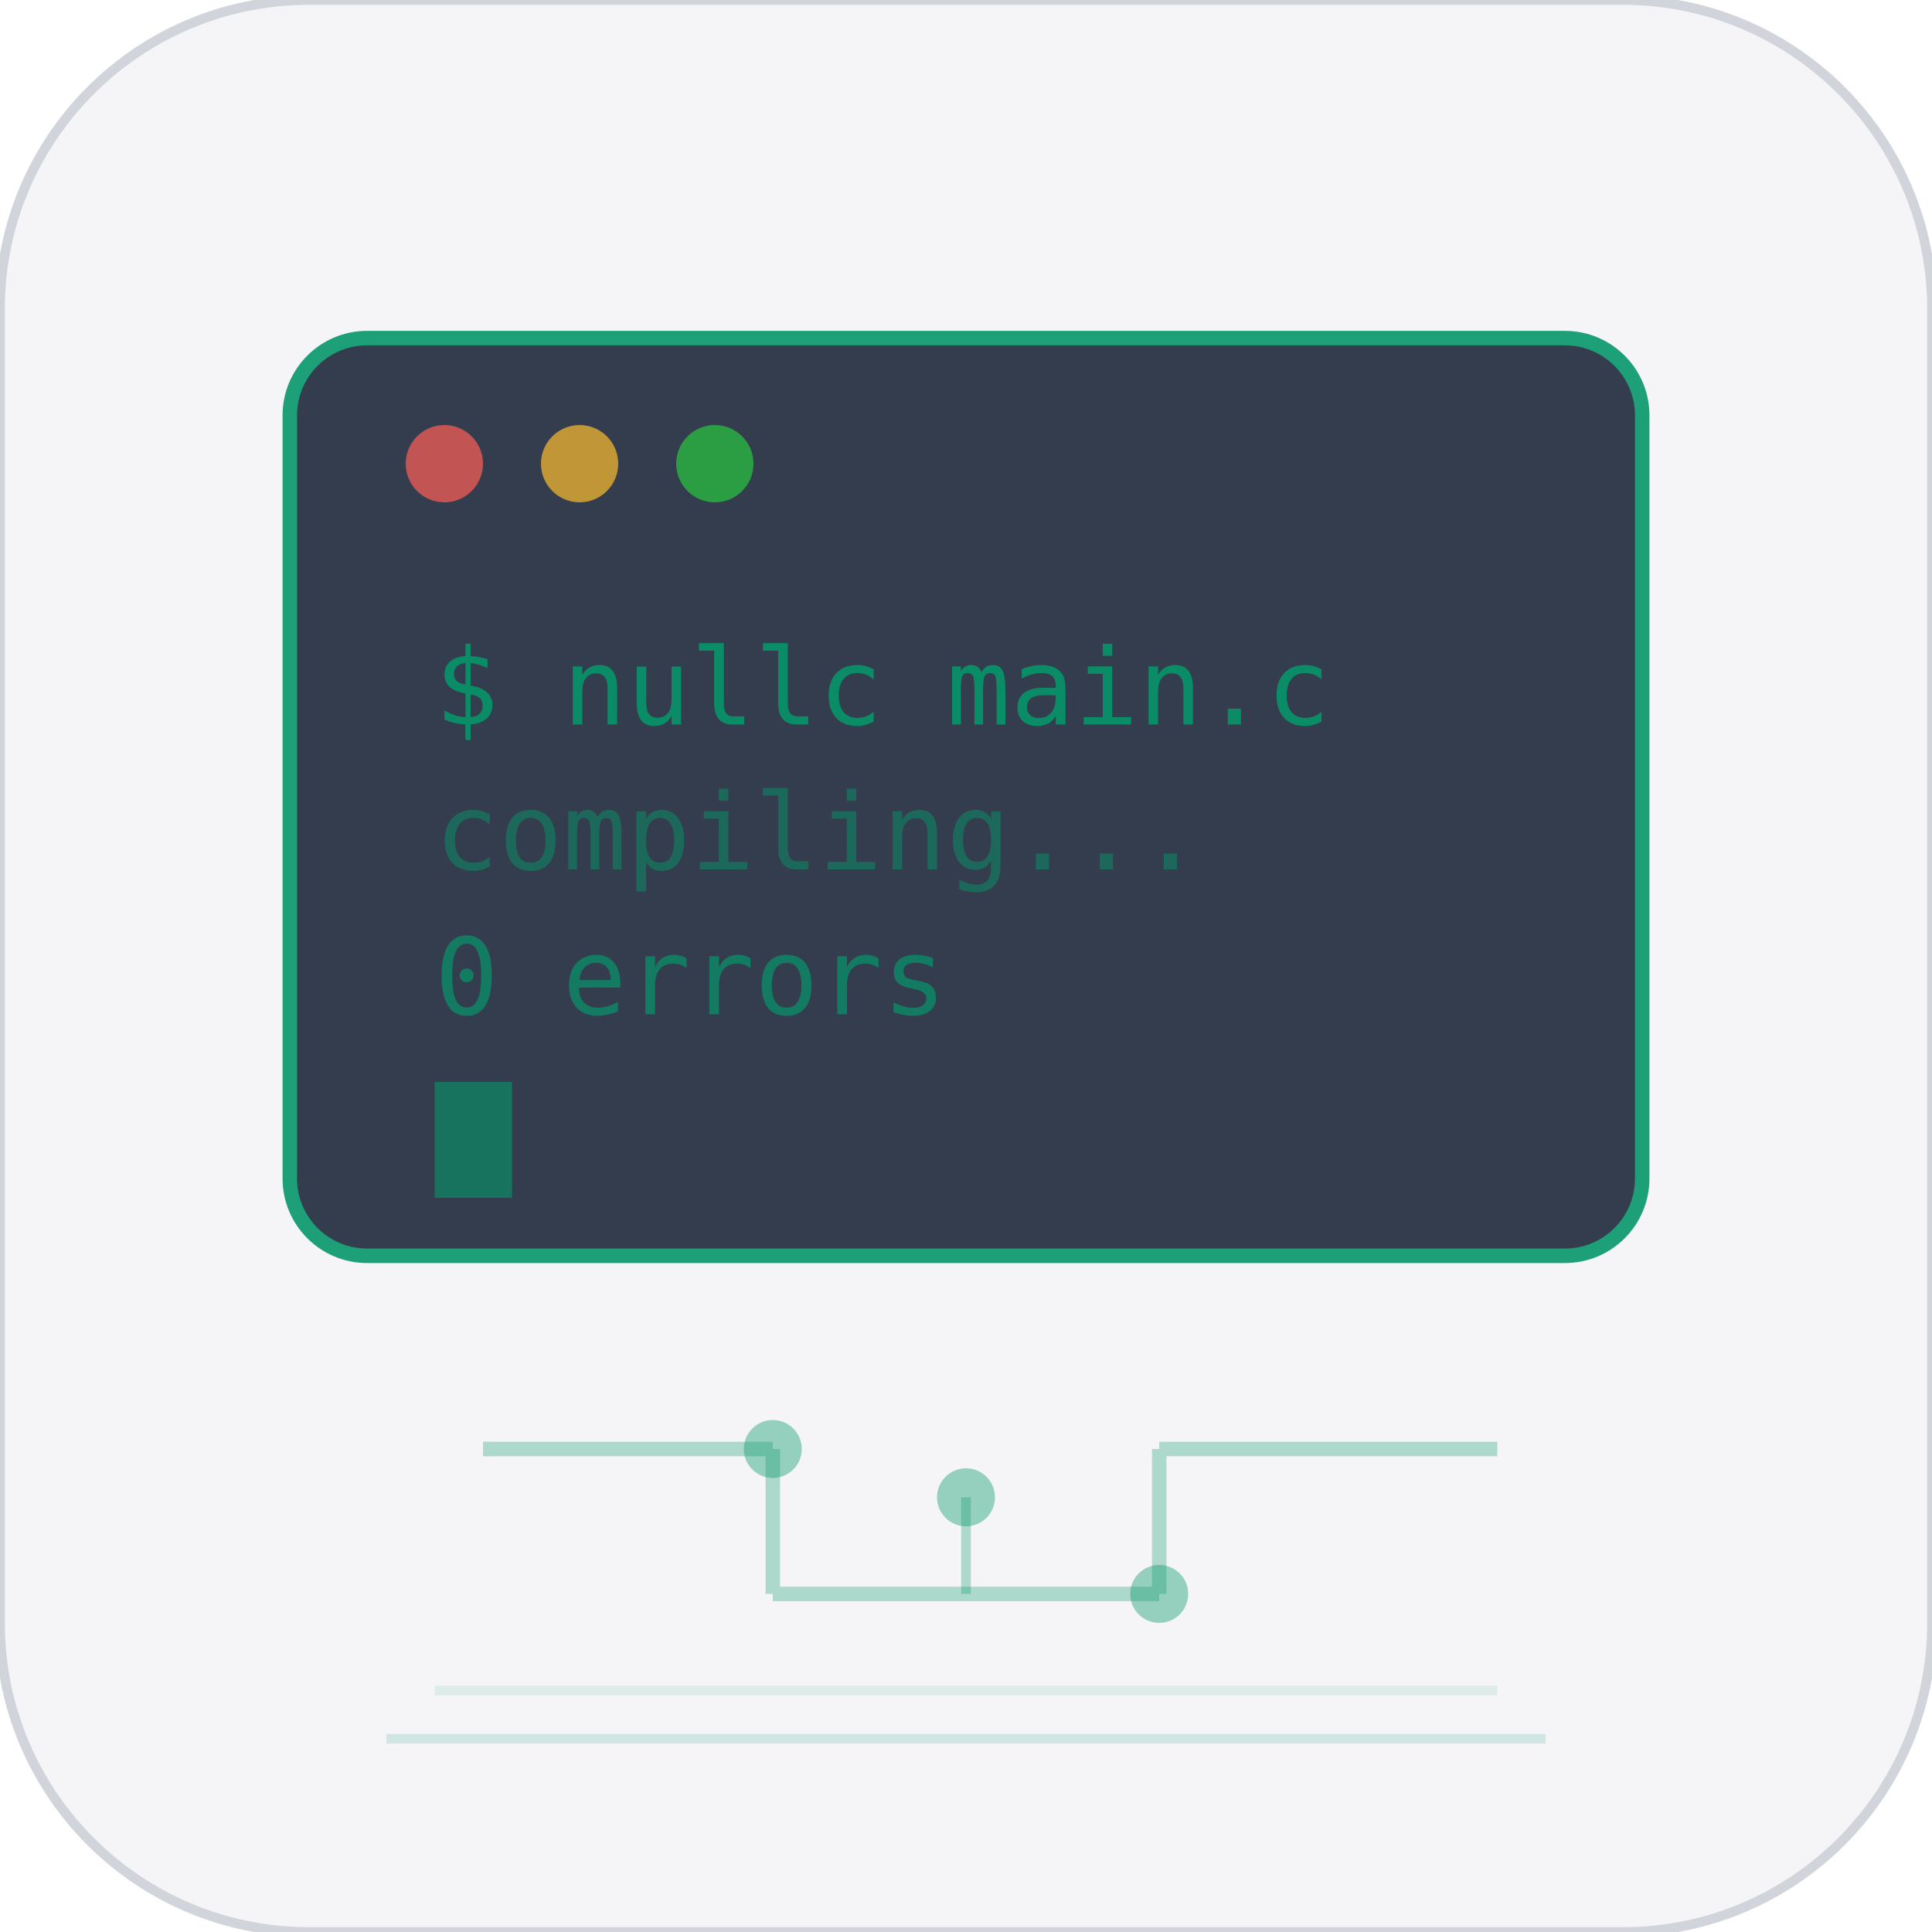
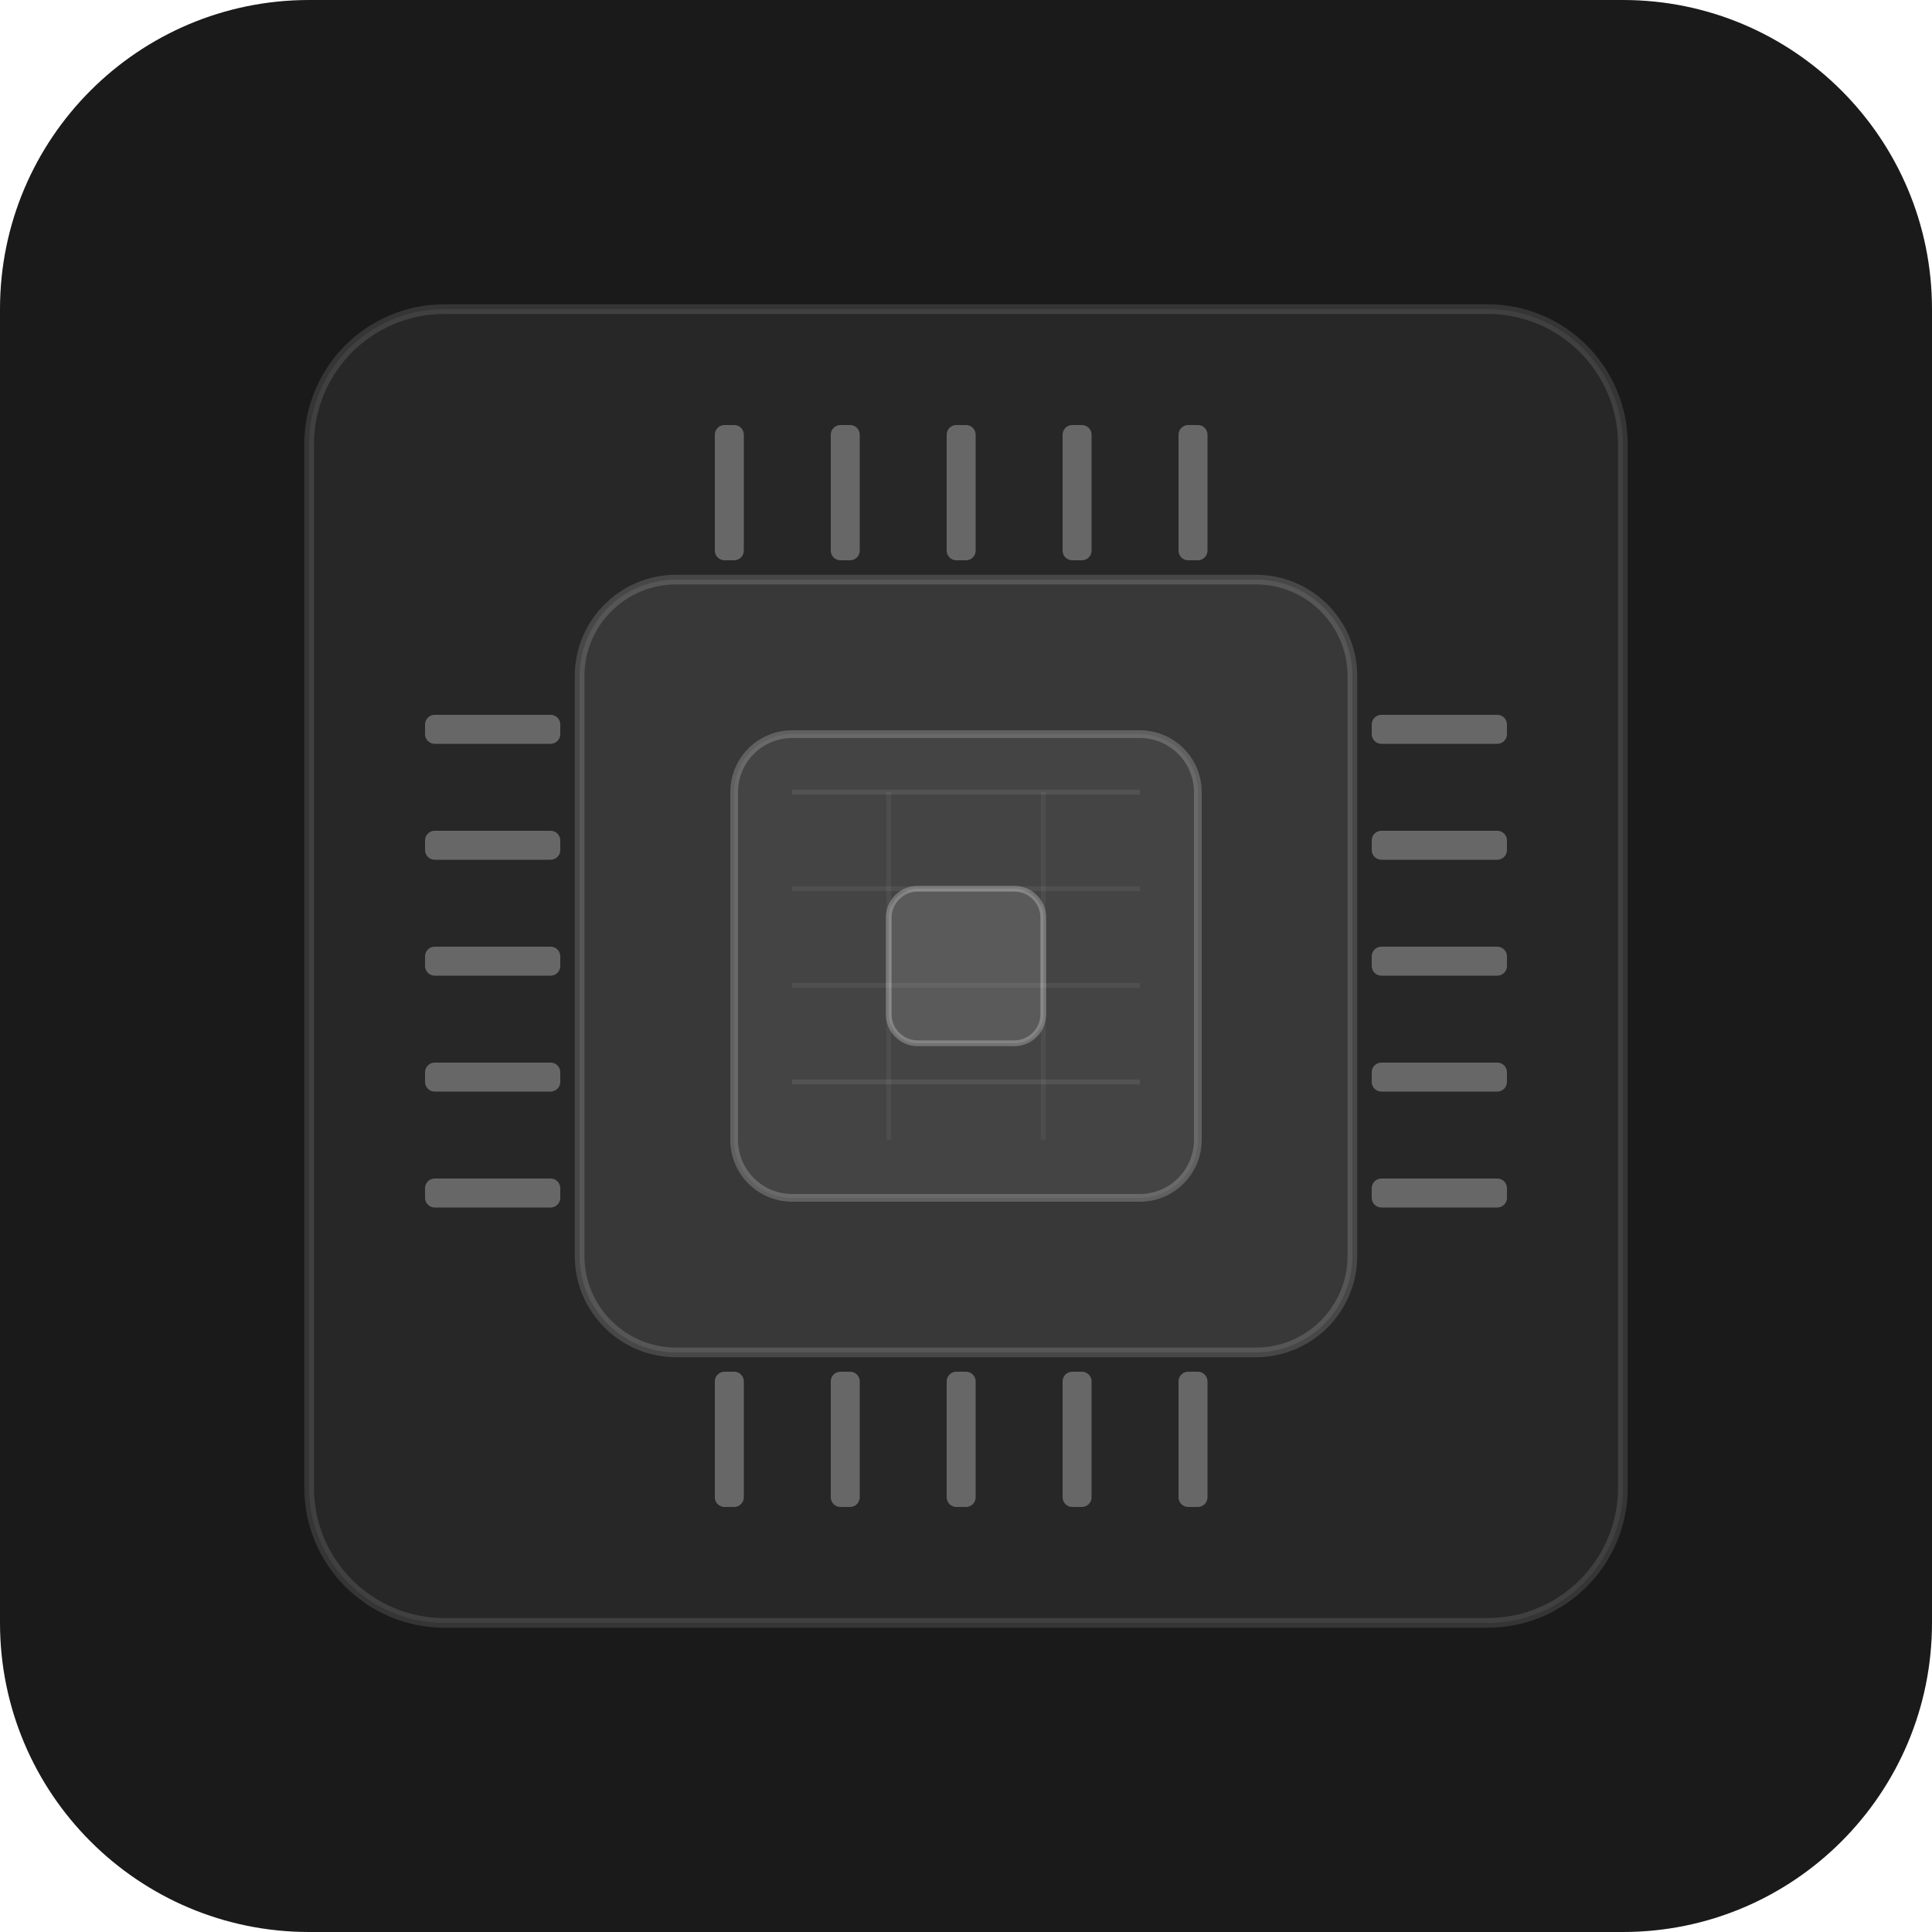
<svg xmlns="http://www.w3.org/2000/svg" width="200" height="200" viewBox="0 0 200 200">
-   <rect width="200" height="200" fill="#f5f5f7" stroke="#d1d5db" rx="32" />
-   <rect width="140" height="95" x="30" y="35" fill="#1e293b" stroke="#059669" stroke-width="1.5" opacity=".9" rx="8" />
-   <circle cx="46" cy="48" r="4" fill="#ff5f57" opacity=".7" />
-   <circle cx="60" cy="48" r="4" fill="#febc2e" opacity=".7" />
-   <circle cx="74" cy="48" r="4" fill="#28c840" opacity=".7" />
-   <text x="45" y="75" fill="#059669" font-family="monospace" font-size="11" opacity=".9">$ nullc main.c</text>
-   <text x="45" y="90" fill="#059669" font-family="monospace" font-size="11" opacity=".5">compiling...</text>
-   <text x="45" y="105" fill="#059669" font-family="monospace" font-size="11" opacity=".7">0 errors</text>
-   <path fill="#059669" d="M45 112h8v12h-8z" opacity=".6" />
-   <path stroke="#059669" stroke-width="1.5" d="M50 150h30m0 0v15m0 0h40m0 0v-15m0 0h35" opacity=".3" />
-   <circle cx="80" cy="150" r="3" fill="#059669" opacity=".4" />
-   <circle cx="120" cy="165" r="3" fill="#059669" opacity=".4" />
-   <circle cx="100" cy="155" r="3" fill="#059669" opacity=".4" />
-   <path stroke="#059669" d="M100 155v10" opacity=".3" />
-   <path stroke="#059669" d="M40 180h120" opacity=".15" />
-   <path stroke="#059669" d="M45 175h110" opacity=".1" />
+   <rect width="200" height="200" fill="#1a1a1a" rx="32" />
+   <rect x="32" y="32" width="136" height="136" rx="14" fill="rgba(255,255,255,0.06)" stroke="rgba(255,255,255,0.12)" stroke-width="1" />
+   <rect x="60" y="60" width="80" height="80" rx="10" fill="rgba(255,255,255,0.08)" stroke="rgba(255,255,255,0.15)" stroke-width="1" />
+   <rect x="76" y="76" width="48" height="48" rx="6" fill="rgba(255,255,255,0.06)" stroke="rgba(255,255,255,0.2)" stroke-width="0.8" />
+   <line x1="82" y1="82" x2="118" y2="82" stroke="rgba(255,255,255,0.08)" stroke-width="0.5" />
+   <line x1="82" y1="92" x2="118" y2="92" stroke="rgba(255,255,255,0.06)" stroke-width="0.5" />
+   <line x1="82" y1="102" x2="118" y2="102" stroke="rgba(255,255,255,0.06)" stroke-width="0.5" />
+   <line x1="82" y1="112" x2="118" y2="112" stroke="rgba(255,255,255,0.08)" stroke-width="0.5" />
+   <line x1="92" y1="82" x2="92" y2="118" stroke="rgba(255,255,255,0.05)" stroke-width="0.5" />
+   <line x1="108" y1="82" x2="108" y2="118" stroke="rgba(255,255,255,0.05)" stroke-width="0.5" />
+   <rect x="92" y="92" width="16" height="16" rx="3" fill="rgba(255,255,255,0.12)" stroke="rgba(255,255,255,0.25)" stroke-width="0.6" />
+   <rect x="74" y="44" width="3" height="14" rx="1" fill="rgba(255,255,255,0.3)" />
+   <rect x="86" y="44" width="3" height="14" rx="1" fill="rgba(255,255,255,0.3)" />
+   <rect x="98" y="44" width="3" height="14" rx="1" fill="rgba(255,255,255,0.3)" />
+   <rect x="110" y="44" width="3" height="14" rx="1" fill="rgba(255,255,255,0.3)" />
+   <rect x="122" y="44" width="3" height="14" rx="1" fill="rgba(255,255,255,0.3)" />
+   <rect x="74" y="142" width="3" height="14" rx="1" fill="rgba(255,255,255,0.3)" />
+   <rect x="86" y="142" width="3" height="14" rx="1" fill="rgba(255,255,255,0.3)" />
+   <rect x="98" y="142" width="3" height="14" rx="1" fill="rgba(255,255,255,0.3)" />
+   <rect x="110" y="142" width="3" height="14" rx="1" fill="rgba(255,255,255,0.3)" />
+   <rect x="122" y="142" width="3" height="14" rx="1" fill="rgba(255,255,255,0.3)" />
+   <rect x="44" y="74" width="14" height="3" rx="1" fill="rgba(255,255,255,0.3)" />
+   <rect x="44" y="86" width="14" height="3" rx="1" fill="rgba(255,255,255,0.3)" />
+   <rect x="44" y="98" width="14" height="3" rx="1" fill="rgba(255,255,255,0.3)" />
+   <rect x="44" y="110" width="14" height="3" rx="1" fill="rgba(255,255,255,0.3)" />
+   <rect x="44" y="122" width="14" height="3" rx="1" fill="rgba(255,255,255,0.3)" />
+   <rect x="142" y="74" width="14" height="3" rx="1" fill="rgba(255,255,255,0.3)" />
+   <rect x="142" y="86" width="14" height="3" rx="1" fill="rgba(255,255,255,0.3)" />
+   <rect x="142" y="98" width="14" height="3" rx="1" fill="rgba(255,255,255,0.3)" />
+   <rect x="142" y="110" width="14" height="3" rx="1" fill="rgba(255,255,255,0.3)" />
+   <rect x="142" y="122" width="14" height="3" rx="1" fill="rgba(255,255,255,0.3)" />
</svg>
